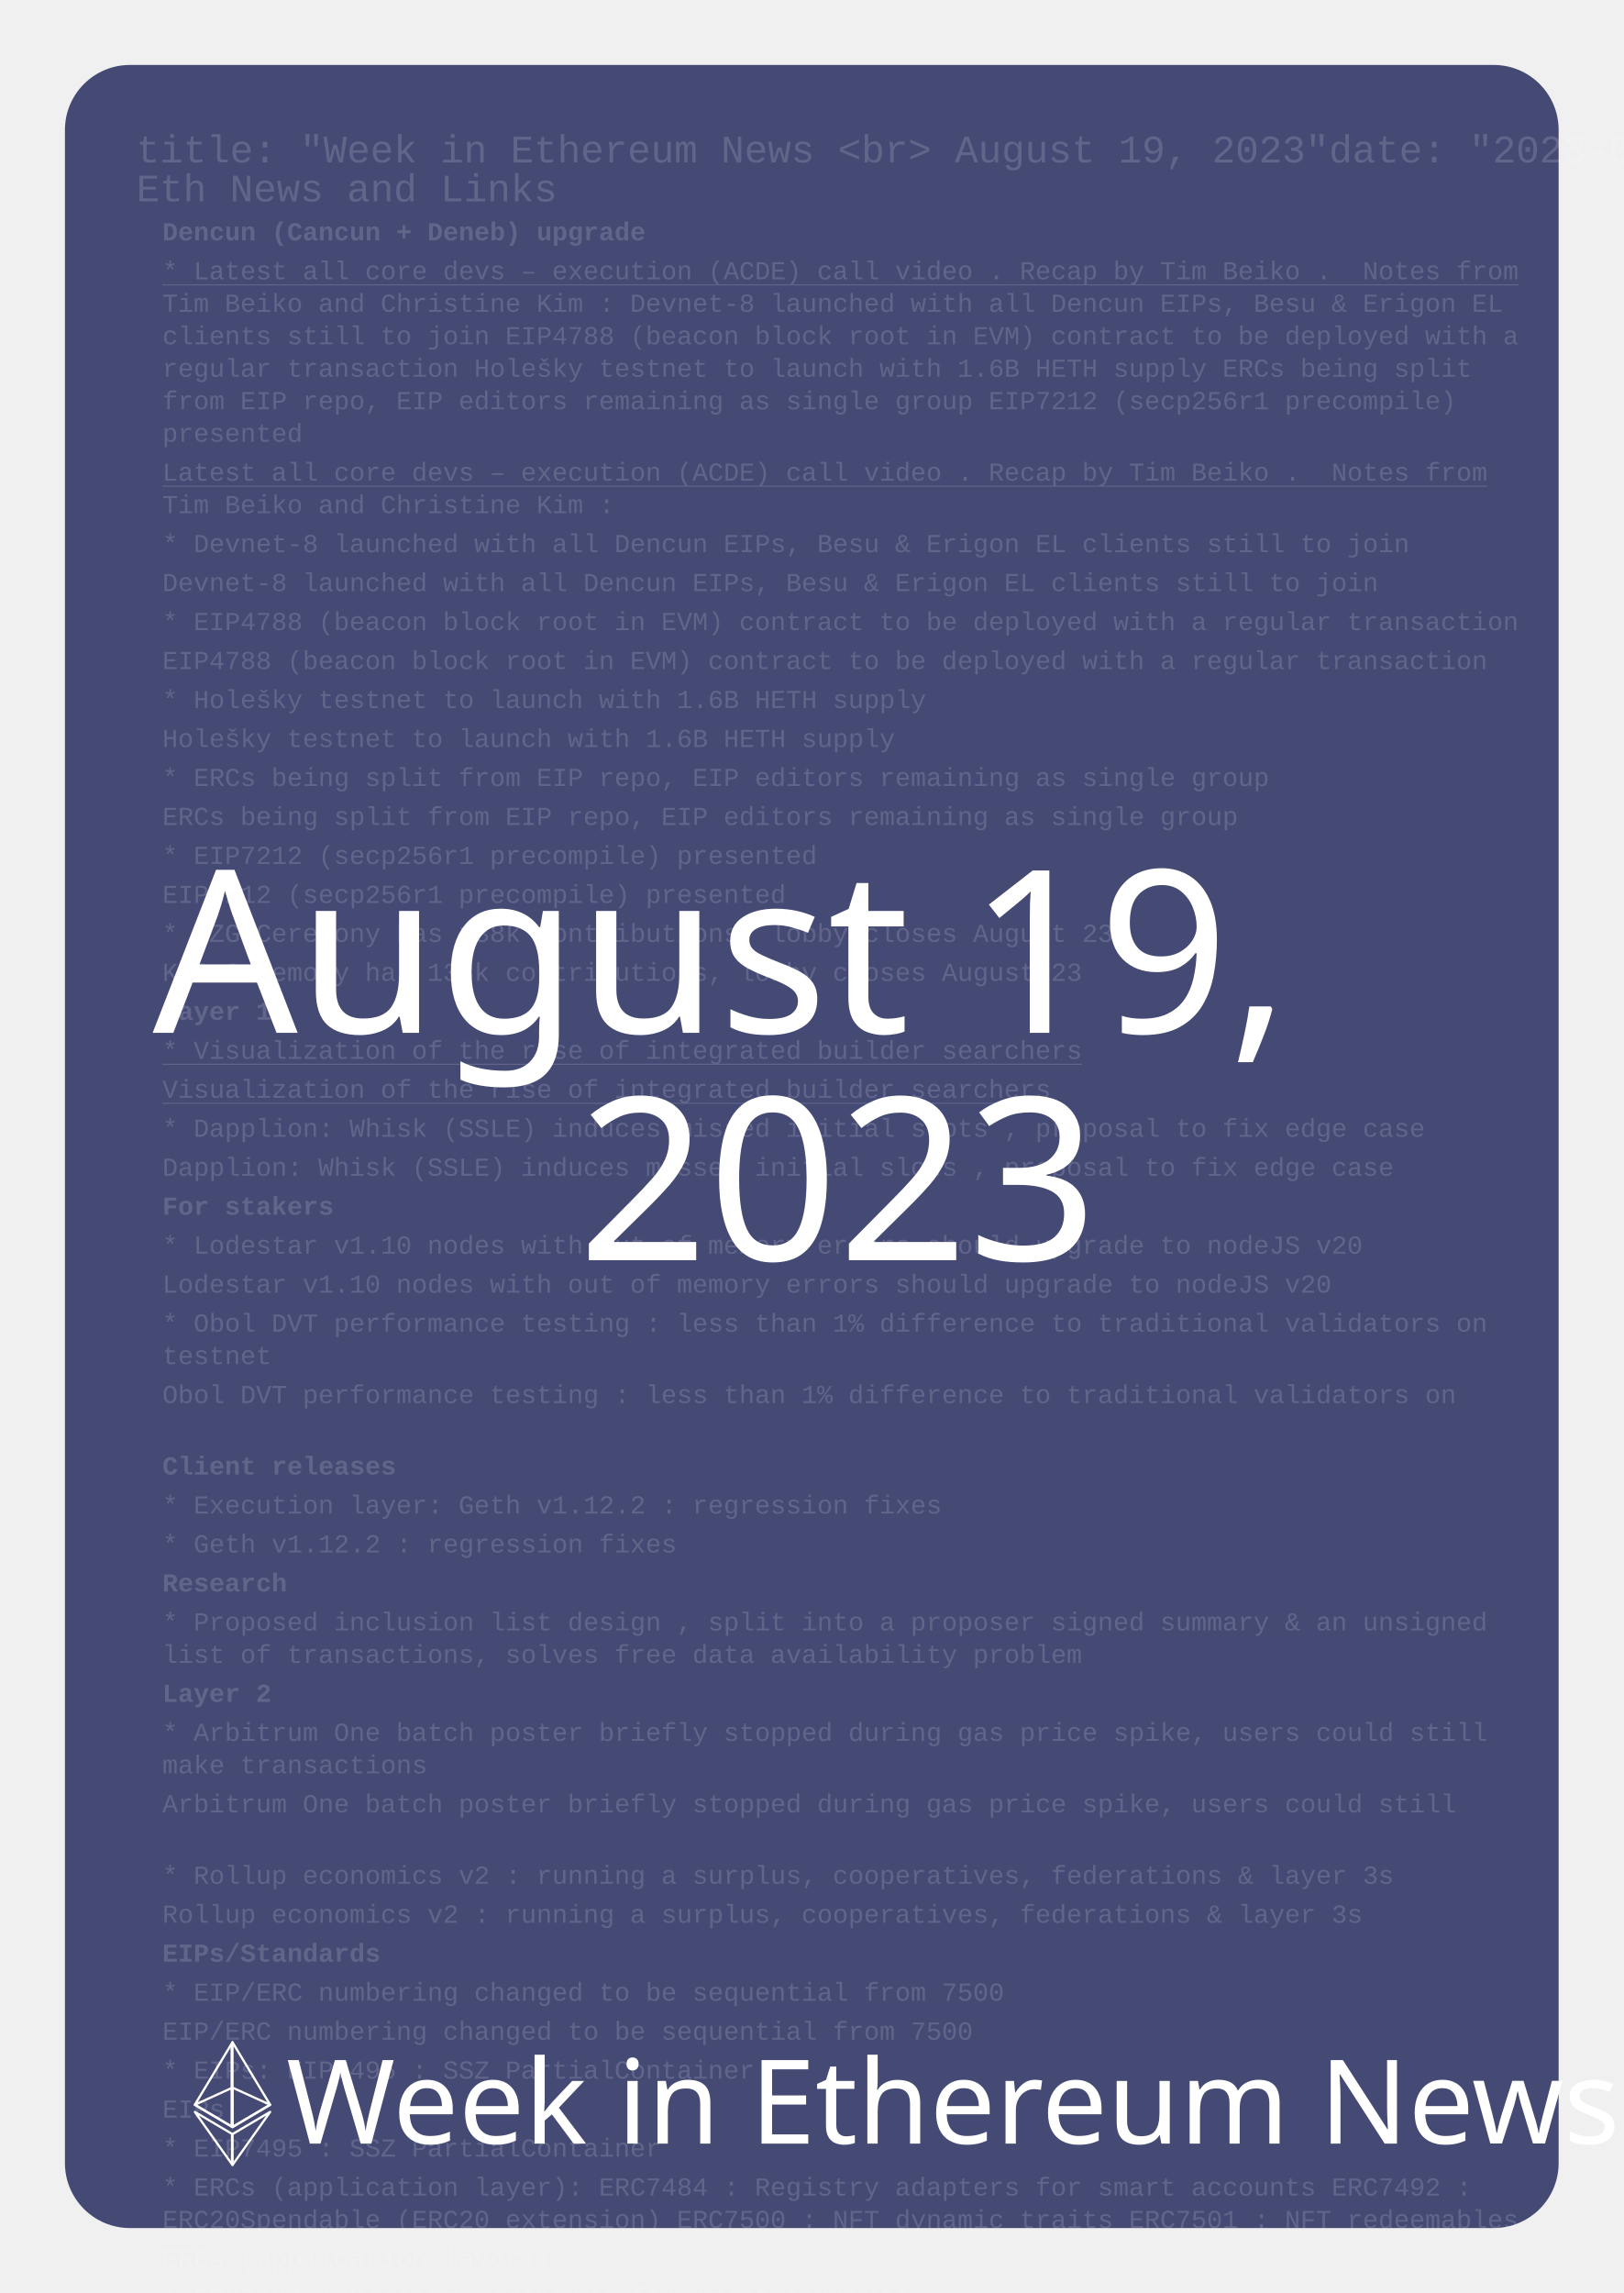
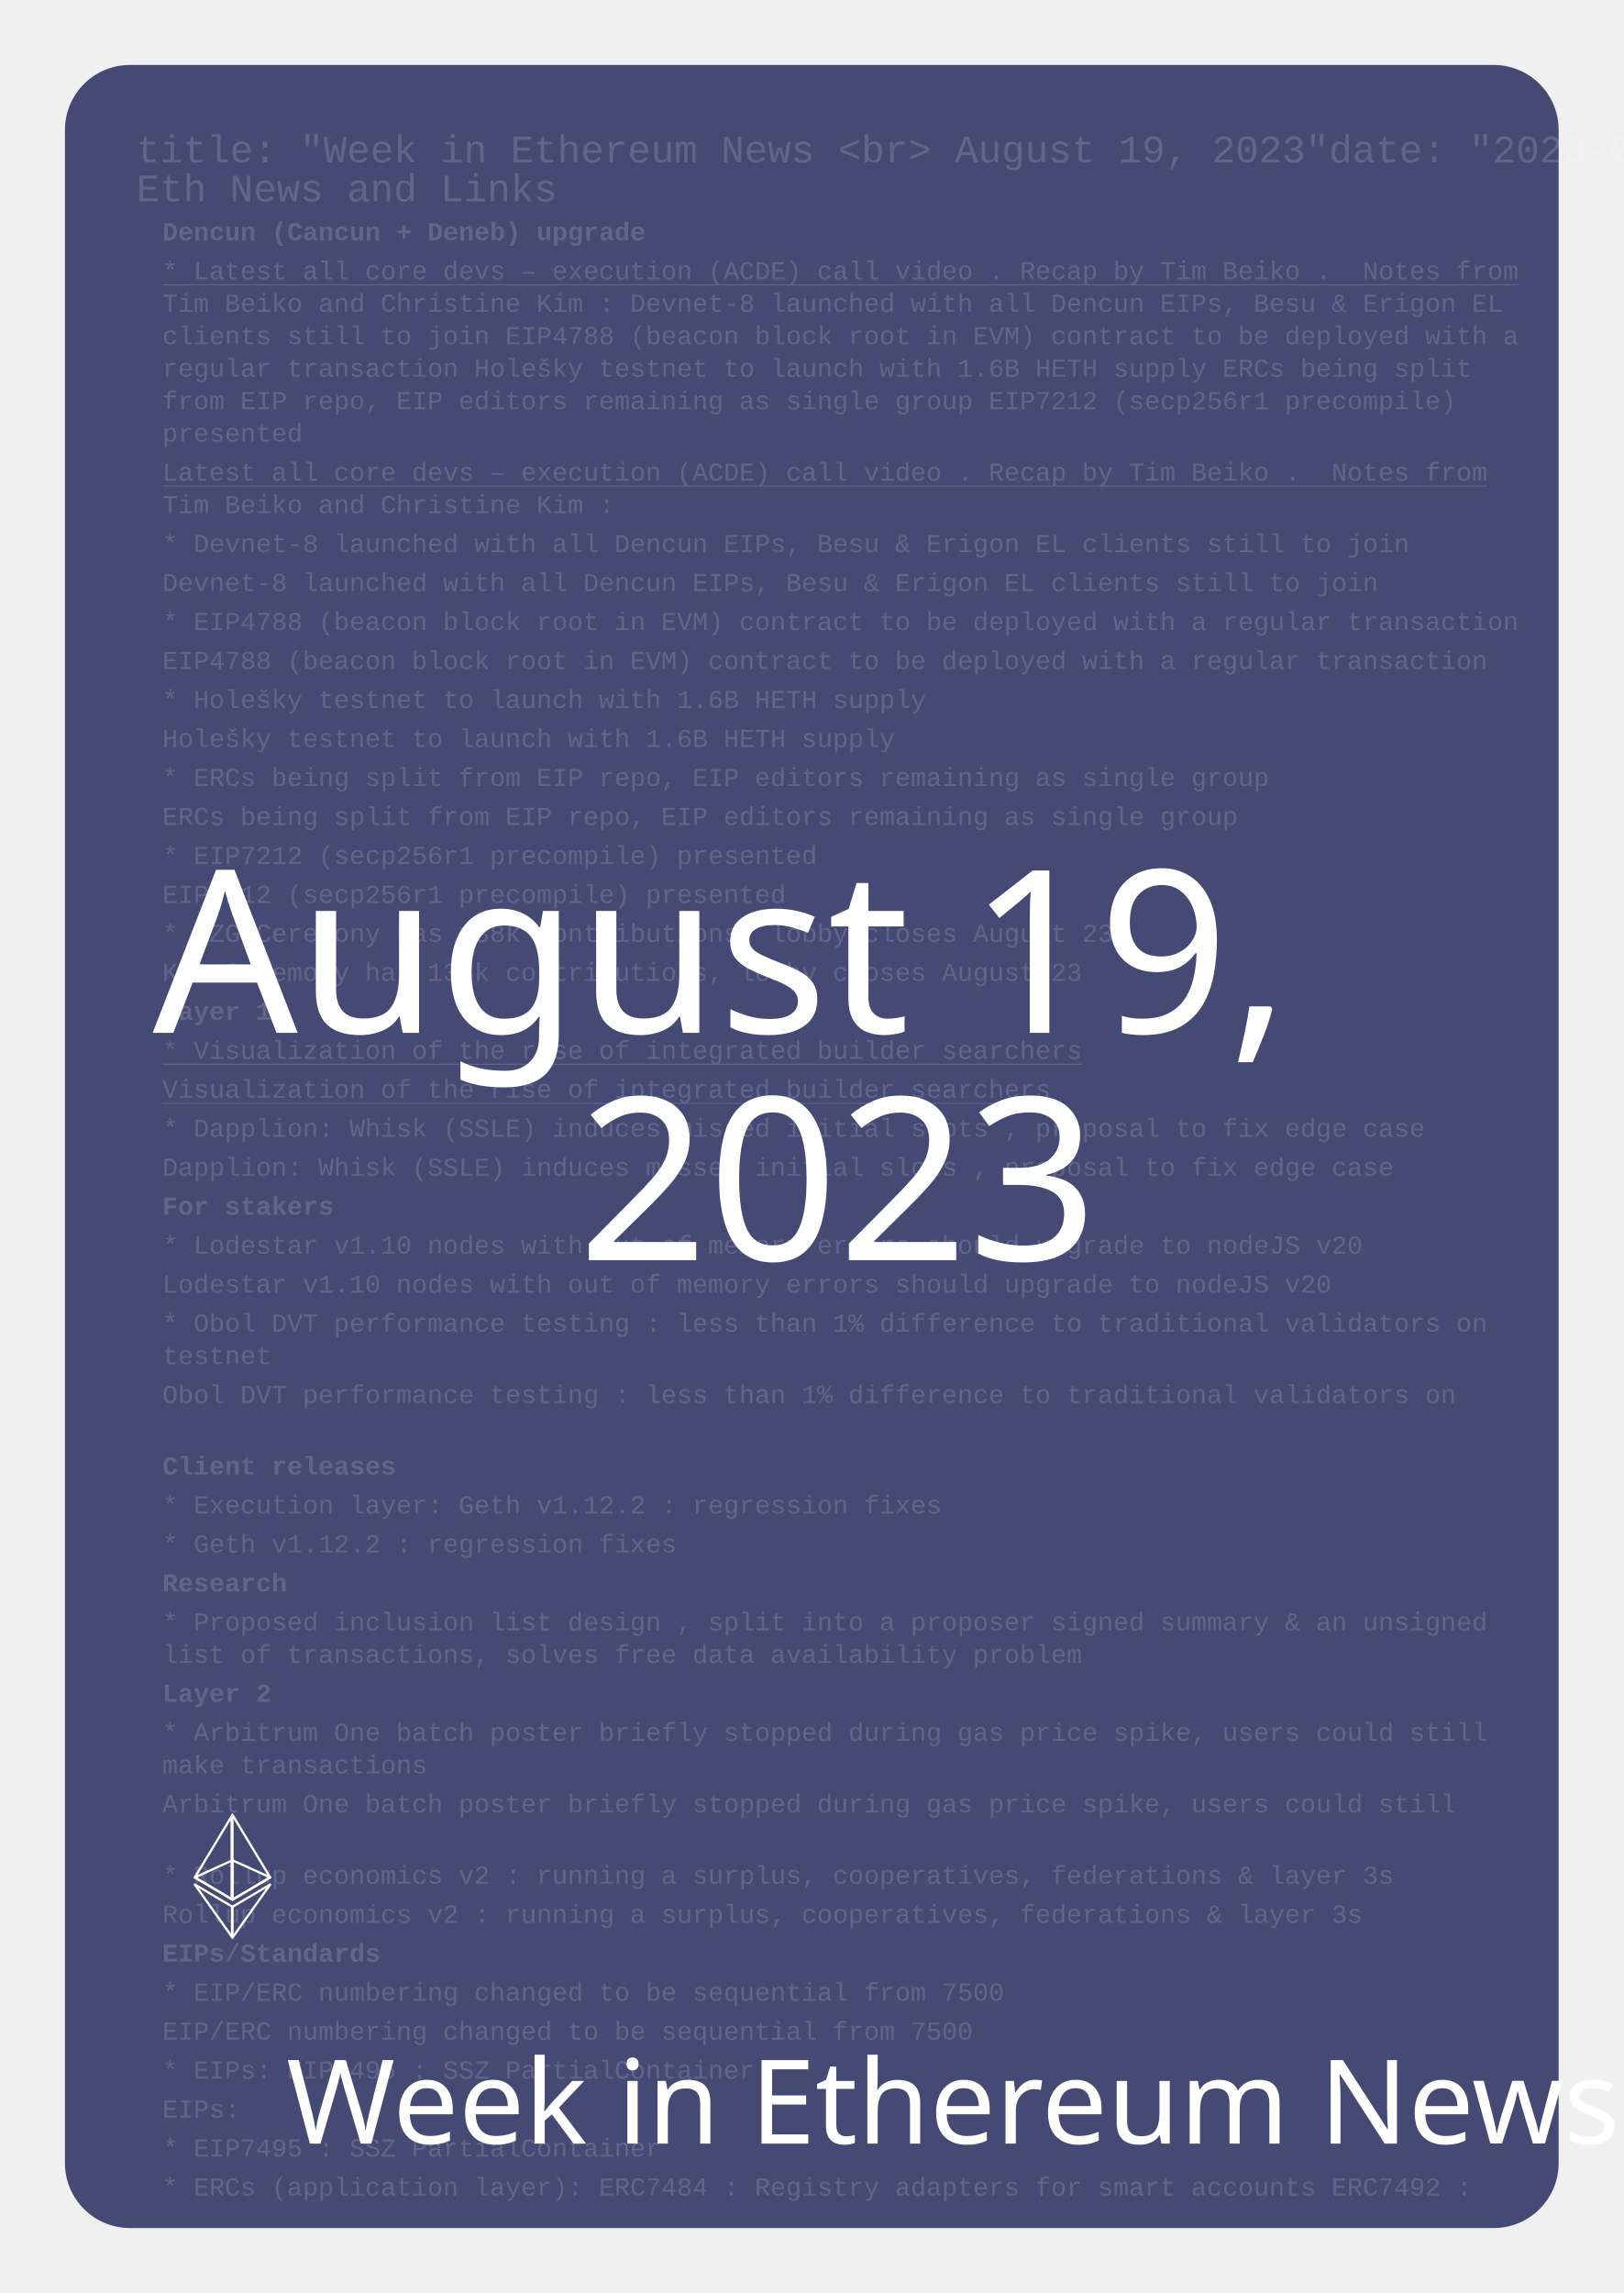
<svg xmlns="http://www.w3.org/2000/svg" id="week-in-ethereum-news" width="500" height="706" fill="none">
  <rect x="20" y="20" width="460" height="666" rx="20" fill="#454A75" />
  <text x="42" y="50" font-size="12px" font-family="Courier New" fill="#ffffff" opacity="0.15" font-weight="normal" text-decoration="none">title: "Week in Ethereum News &lt;br&gt; August 19, 2023"
date: "2023-08-19"</text>
  <text x="42" y="62" font-size="12px" font-family="Courier New" fill="#ffffff" opacity="0.15" font-weight="normal" text-decoration="none">Eth News and Links</text>
  <text x="50" y="74" font-size="8px" font-family="Courier New" fill="#ffffff" opacity="0.15" font-weight="bold" text-decoration="none">Dencun (Cancun + Deneb) upgrade</text>
  <text x="50" y="86" font-size="8px" font-family="Courier New" fill="#ffffff" opacity="0.15" font-weight="normal" text-decoration="underline">* Latest all core devs – execution (ACDE) call video . Recap by Tim Beiko .  Notes from</text>
  <text x="50" y="96" font-size="8px" font-family="Courier New" fill="#ffffff" opacity="0.15" font-weight="normal" text-decoration="none">Tim Beiko and Christine Kim : Devnet-8 launched with all Dencun EIPs, Besu &amp; Erigon EL</text>
  <text x="50" y="106" font-size="8px" font-family="Courier New" fill="#ffffff" opacity="0.15" font-weight="normal" text-decoration="none">clients still to join EIP4788 (beacon block root in EVM) contract to be deployed with a</text>
  <text x="50" y="116" font-size="8px" font-family="Courier New" fill="#ffffff" opacity="0.15" font-weight="normal" text-decoration="none">regular transaction Holešky testnet to launch with 1.6B HETH supply ERCs being split</text>
  <text x="50" y="126" font-size="8px" font-family="Courier New" fill="#ffffff" opacity="0.15" font-weight="normal" text-decoration="none">from EIP repo, EIP editors remaining as single group EIP7212 (secp256r1 precompile)</text>
  <text x="50" y="136" font-size="8px" font-family="Courier New" fill="#ffffff" opacity="0.15" font-weight="normal" text-decoration="none">presented</text>
  <text x="50" y="148" font-size="8px" font-family="Courier New" fill="#ffffff" opacity="0.15" font-weight="normal" text-decoration="underline">Latest all core devs – execution (ACDE) call video . Recap by Tim Beiko .  Notes from</text>
  <text x="50" y="158" font-size="8px" font-family="Courier New" fill="#ffffff" opacity="0.15" font-weight="normal" text-decoration="none">Tim Beiko and Christine Kim :</text>
  <text x="50" y="170" font-size="8px" font-family="Courier New" fill="#ffffff" opacity="0.15" font-weight="normal" text-decoration="none">* Devnet-8 launched with all Dencun EIPs, Besu &amp; Erigon EL clients still to join</text>
  <text x="50" y="182" font-size="8px" font-family="Courier New" fill="#ffffff" opacity="0.15" font-weight="normal" text-decoration="none">Devnet-8 launched with all Dencun EIPs, Besu &amp; Erigon EL clients still to join</text>
  <text x="50" y="194" font-size="8px" font-family="Courier New" fill="#ffffff" opacity="0.15" font-weight="normal" text-decoration="none">* EIP4788 (beacon block root in EVM) contract to be deployed with a regular transaction</text>
  <text x="50" y="206" font-size="8px" font-family="Courier New" fill="#ffffff" opacity="0.15" font-weight="normal" text-decoration="none">EIP4788 (beacon block root in EVM) contract to be deployed with a regular transaction</text>
  <text x="50" y="218" font-size="8px" font-family="Courier New" fill="#ffffff" opacity="0.15" font-weight="normal" text-decoration="none">* Holešky testnet to launch with 1.6B HETH supply</text>
  <text x="50" y="230" font-size="8px" font-family="Courier New" fill="#ffffff" opacity="0.15" font-weight="normal" text-decoration="none">Holešky testnet to launch with 1.6B HETH supply</text>
  <text x="50" y="242" font-size="8px" font-family="Courier New" fill="#ffffff" opacity="0.15" font-weight="normal" text-decoration="none">* ERCs being split from EIP repo, EIP editors remaining as single group</text>
  <text x="50" y="254" font-size="8px" font-family="Courier New" fill="#ffffff" opacity="0.15" font-weight="normal" text-decoration="none">ERCs being split from EIP repo, EIP editors remaining as single group</text>
  <text x="50" y="266" font-size="8px" font-family="Courier New" fill="#ffffff" opacity="0.15" font-weight="normal" text-decoration="none">* EIP7212 (secp256r1 precompile) presented</text>
  <text x="50" y="278" font-size="8px" font-family="Courier New" fill="#ffffff" opacity="0.15" font-weight="normal" text-decoration="none">EIP7212 (secp256r1 precompile) presented</text>
  <text x="50" y="290" font-size="8px" font-family="Courier New" fill="#ffffff" opacity="0.15" font-weight="normal" text-decoration="none">* KZG Ceremony has 138k contributions, lobby closes August 23</text>
  <text x="50" y="302" font-size="8px" font-family="Courier New" fill="#ffffff" opacity="0.15" font-weight="normal" text-decoration="none">KZG Ceremony has 138k contributions, lobby closes August 23</text>
  <text x="50" y="314" font-size="8px" font-family="Courier New" fill="#ffffff" opacity="0.15" font-weight="bold" text-decoration="none">Layer 1</text>
  <text x="50" y="326" font-size="8px" font-family="Courier New" fill="#ffffff" opacity="0.15" font-weight="normal" text-decoration="underline">* Visualization of the rise of integrated builder searchers</text>
  <text x="50" y="338" font-size="8px" font-family="Courier New" fill="#ffffff" opacity="0.15" font-weight="normal" text-decoration="underline">Visualization of the rise of integrated builder searchers</text>
  <text x="50" y="350" font-size="8px" font-family="Courier New" fill="#ffffff" opacity="0.15" font-weight="normal" text-decoration="none">* Dapplion: Whisk (SSLE) induces missed initial slots , proposal to fix edge case</text>
  <text x="50" y="362" font-size="8px" font-family="Courier New" fill="#ffffff" opacity="0.15" font-weight="normal" text-decoration="none">Dapplion: Whisk (SSLE) induces missed initial slots , proposal to fix edge case</text>
  <text x="50" y="374" font-size="8px" font-family="Courier New" fill="#ffffff" opacity="0.15" font-weight="bold" text-decoration="none">For stakers</text>
  <text x="50" y="386" font-size="8px" font-family="Courier New" fill="#ffffff" opacity="0.15" font-weight="normal" text-decoration="none">* Lodestar v1.10 nodes with out of memory errors should upgrade to nodeJS v20</text>
  <text x="50" y="398" font-size="8px" font-family="Courier New" fill="#ffffff" opacity="0.15" font-weight="normal" text-decoration="none">Lodestar v1.10 nodes with out of memory errors should upgrade to nodeJS v20</text>
  <text x="50" y="410" font-size="8px" font-family="Courier New" fill="#ffffff" opacity="0.15" font-weight="normal" text-decoration="none">* Obol DVT performance testing : less than 1% difference to traditional validators on</text>
  <text x="50" y="420" font-size="8px" font-family="Courier New" fill="#ffffff" opacity="0.15" font-weight="normal" text-decoration="none">testnet</text>
  <text x="50" y="432" font-size="8px" font-family="Courier New" fill="#ffffff" opacity="0.15" font-weight="normal" text-decoration="none">Obol DVT performance testing : less than 1% difference to traditional validators on</text>
  <text x="50" y="454" font-size="8px" font-family="Courier New" fill="#ffffff" opacity="0.15" font-weight="bold" text-decoration="none">Client releases</text>
  <text x="50" y="466" font-size="8px" font-family="Courier New" fill="#ffffff" opacity="0.15" font-weight="normal" text-decoration="none">* Execution layer: Geth v1.12.2 : regression fixes</text>
  <text x="50" y="478" font-size="8px" font-family="Courier New" fill="#ffffff" opacity="0.15" font-weight="normal" text-decoration="none">* Geth v1.12.2 : regression fixes</text>
  <text x="50" y="490" font-size="8px" font-family="Courier New" fill="#ffffff" opacity="0.15" font-weight="bold" text-decoration="none">Research</text>
  <text x="50" y="502" font-size="8px" font-family="Courier New" fill="#ffffff" opacity="0.15" font-weight="normal" text-decoration="none">* Proposed inclusion list design , split into a proposer signed summary &amp; an unsigned</text>
  <text x="50" y="512" font-size="8px" font-family="Courier New" fill="#ffffff" opacity="0.15" font-weight="normal" text-decoration="none">list of transactions, solves free data availability problem</text>
  <text x="50" y="524" font-size="8px" font-family="Courier New" fill="#ffffff" opacity="0.15" font-weight="bold" text-decoration="none">Layer 2</text>
  <text x="50" y="536" font-size="8px" font-family="Courier New" fill="#ffffff" opacity="0.15" font-weight="normal" text-decoration="none">* Arbitrum One batch poster briefly stopped during gas price spike, users could still</text>
  <text x="50" y="546" font-size="8px" font-family="Courier New" fill="#ffffff" opacity="0.15" font-weight="normal" text-decoration="none">make transactions</text>
  <text x="50" y="558" font-size="8px" font-family="Courier New" fill="#ffffff" opacity="0.15" font-weight="normal" text-decoration="none">Arbitrum One batch poster briefly stopped during gas price spike, users could still</text>
  <text x="50" y="580" font-size="8px" font-family="Courier New" fill="#ffffff" opacity="0.15" font-weight="normal" text-decoration="none">* Rollup economics v2 : running a surplus, cooperatives, federations &amp; layer 3s</text>
  <text x="50" y="592" font-size="8px" font-family="Courier New" fill="#ffffff" opacity="0.15" font-weight="normal" text-decoration="none">Rollup economics v2 : running a surplus, cooperatives, federations &amp; layer 3s</text>
  <text x="50" y="604" font-size="8px" font-family="Courier New" fill="#ffffff" opacity="0.15" font-weight="bold" text-decoration="none">EIPs/Standards</text>
  <text x="50" y="616" font-size="8px" font-family="Courier New" fill="#ffffff" opacity="0.15" font-weight="normal" text-decoration="none">* EIP/ERC numbering changed to be sequential from 7500</text>
  <text x="50" y="628" font-size="8px" font-family="Courier New" fill="#ffffff" opacity="0.15" font-weight="normal" text-decoration="none">EIP/ERC numbering changed to be sequential from 7500</text>
  <text x="50" y="640" font-size="8px" font-family="Courier New" fill="#ffffff" opacity="0.15" font-weight="normal" text-decoration="none">* EIPs: EIP7495 : SSZ PartialContainer</text>
  <text x="50" y="652" font-size="8px" font-family="Courier New" fill="#ffffff" opacity="0.15" font-weight="normal" text-decoration="none">EIPs:</text>
  <text x="50" y="664" font-size="8px" font-family="Courier New" fill="#ffffff" opacity="0.15" font-weight="normal" text-decoration="none">* EIP7495 : SSZ PartialContainer</text>
  <text x="50" y="676" font-size="8px" font-family="Courier New" fill="#ffffff" opacity="0.15" font-weight="normal" text-decoration="none">* ERCs (application layer): ERC7484 : Registry adapters for smart accounts ERC7492 :</text>
-   <text x="50" y="686" font-size="8px" font-family="Courier New" fill="#ffffff" opacity="0.15" font-weight="normal" text-decoration="none">ERC20Spendable (ERC20 extension) ERC7500 : NFT dynamic traits ERC7501 : NFT redeemables</text>
-   <text x="50" y="698" font-size="8px" font-family="Courier New" fill="#ffffff" opacity="0.15" font-weight="normal" text-decoration="none">ERCs (application layer):</text>
-   <text x="50" y="710" font-size="8px" font-family="Courier New" fill="#ffffff" opacity="0.15" font-weight="normal" text-decoration="none">* ERC7484 : Registry adapters for smart accounts</text>
-   <text x="50" y="722" font-size="8px" font-family="Courier New" fill="#ffffff" opacity="0.15" font-weight="normal" text-decoration="none">ERC7484 : Registry adapters for smart accounts</text>
-   <text x="50" y="734" font-size="8px" font-family="Courier New" fill="#ffffff" opacity="0.15" font-weight="normal" text-decoration="none">* ERC7492 : ERC20Spendable (ERC20 extension)</text>
-   <text x="50" y="746" font-size="8px" font-family="Courier New" fill="#ffffff" opacity="0.15" font-weight="normal" text-decoration="none">ERC7492 : ERC20Spendable (ERC20 extension)</text>
-   <text x="50" y="758" font-size="8px" font-family="Courier New" fill="#ffffff" opacity="0.15" font-weight="normal" text-decoration="none">* ERC7500 : NFT dynamic traits</text>
-   <text x="50" y="770" font-size="8px" font-family="Courier New" fill="#ffffff" opacity="0.15" font-weight="normal" text-decoration="none">ERC7500 : NFT dynamic traits</text>
-   <text x="50" y="782" font-size="8px" font-family="Courier New" fill="#ffffff" opacity="0.15" font-weight="normal" text-decoration="none">* ERC7501 : NFT redeemables</text>
-   <text x="50" y="794" font-size="8px" font-family="Courier New" fill="#ffffff" opacity="0.15" font-weight="normal" text-decoration="none">ERC7501 : NFT redeemables</text>
-   <text x="42" y="806" font-size="10px" font-family="Courier New" fill="#ffffff" opacity="0.15" font-weight="bold" text-decoration="underline">Check out Evan’s new podcast: web3 Builders</text>
-   <text x="50" y="820" font-size="8px" font-family="Courier New" fill="#ffffff" opacity="0.15" font-weight="normal" text-decoration="none">On the latest weekly show Evan and Will discuss Tether abandoning Bitcoin, timelines</text>
-   <text x="50" y="830" font-size="8px" font-family="Courier New" fill="#ffffff" opacity="0.15" font-weight="normal" text-decoration="none">for Dencun/danksharding/getting our under 5 cent transaction fees, rollups piling on</text>
-   <text x="50" y="840" font-size="8px" font-family="Courier New" fill="#ffffff" opacity="0.15" font-weight="normal" text-decoration="none">Optimism, Gitcoin + BigOil and Evan’s user review of FriendTech.</text>
-   <text x="50" y="852" font-size="8px" font-family="Courier New" fill="#ffffff" opacity="0.15" font-weight="normal" text-decoration="none">Watch web3 builders episodes on YouTube , or listen on Apple , Spotify or RSS .  Or get</text>
-   <text x="50" y="862" font-size="8px" font-family="Courier New" fill="#ffffff" opacity="0.15" font-weight="normal" text-decoration="none">pinged for new episodes on Telegram or Substack .</text>
-   <text x="50" y="874" font-size="8px" font-family="Courier New" fill="#ffffff" opacity="0.15" font-weight="normal" text-decoration="none">Please like, subscribe, and share on social media if you enjoyed the episode.</text>
-   <text x="50" y="886" font-size="8px" font-family="Courier New" fill="#ffffff" opacity="0.15" font-weight="bold" text-decoration="none">Stuff for developers</text>
-   <text x="50" y="898" font-size="8px" font-family="Courier New" fill="#ffffff" opacity="0.15" font-weight="normal" text-decoration="none">* Remix v0.35.0 : adds quick fix functionality for license, visibility &amp; mutability</text>
-   <text x="50" y="910" font-size="8px" font-family="Courier New" fill="#ffffff" opacity="0.15" font-weight="normal" text-decoration="none">Remix v0.35.0 : adds quick fix functionality for license, visibility &amp; mutability</text>
-   <text x="50" y="922" font-size="8px" font-family="Courier New" fill="#ffffff" opacity="0.15" font-weight="normal" text-decoration="none">* Foundry: SKS : package manager script to install dependencies instead of submodules</text>
-   <text x="50" y="932" font-size="8px" font-family="Courier New" fill="#ffffff" opacity="0.15" font-weight="normal" text-decoration="none">Tip: use src in contract import paths for compatibility with Hardhat</text>
-   <text x="50" y="944" font-size="8px" font-family="Courier New" fill="#ffffff" opacity="0.15" font-weight="normal" text-decoration="none">Foundry:</text>
-   <text x="50" y="956" font-size="8px" font-family="Courier New" fill="#ffffff" opacity="0.15" font-weight="normal" text-decoration="none">* SKS : package manager script to install dependencies instead of submodules</text>
-   <text x="50" y="968" font-size="8px" font-family="Courier New" fill="#ffffff" opacity="0.15" font-weight="normal" text-decoration="none">SKS : package manager script to install dependencies instead of submodules</text>
-   <text x="50" y="980" font-size="8px" font-family="Courier New" fill="#ffffff" opacity="0.15" font-weight="normal" text-decoration="none">* Tip: use src in contract import paths for compatibility with Hardhat</text>
-   <text x="50" y="1004" font-size="8px" font-family="Courier New" fill="#ffffff" opacity="0.15" font-weight="normal" text-decoration="none">* OpenZeppelin Contracts low-severity issue: ERC2771Context used with custom forwarder</text>
-   <text x="50" y="1014" font-size="8px" font-family="Courier New" fill="#ffffff" opacity="0.15" font-weight="normal" text-decoration="none">may lead to zero address _msgSender, patched in v4.9.3</text>
-   <text x="50" y="1026" font-size="8px" font-family="Courier New" fill="#ffffff" opacity="0.15" font-weight="normal" text-decoration="none">OpenZeppelin Contracts low-severity issue: ERC2771Context used with custom forwarder</text>
-   <text x="50" y="1038" font-size="8px" font-family="Courier New" fill="#ffffff" opacity="0.15" font-weight="normal" text-decoration="underline">* RareSkills: Solidity style guide</text>
-   <text x="50" y="1050" font-size="8px" font-family="Courier New" fill="#ffffff" opacity="0.15" font-weight="normal" text-decoration="underline">RareSkills: Solidity style guide</text>
-   <text x="50" y="1062" font-size="8px" font-family="Courier New" fill="#ffffff" opacity="0.15" font-weight="normal" text-decoration="none">* Vyper clones with immutable arguments : example contract compatible with CWIA proxy</text>
-   <text x="50" y="1072" font-size="8px" font-family="Courier New" fill="#ffffff" opacity="0.15" font-weight="normal" text-decoration="none">factory</text>
-   <text x="50" y="1084" font-size="8px" font-family="Courier New" fill="#ffffff" opacity="0.15" font-weight="normal" text-decoration="none">Vyper clones with immutable arguments : example contract compatible with CWIA proxy</text>
-   <text x="50" y="1106" font-size="8px" font-family="Courier New" fill="#ffffff" opacity="0.15" font-weight="normal" text-decoration="none">* ERC6909 (minimal multi-token interface) implemented in Vyper</text>
-   <text x="50" y="1118" font-size="8px" font-family="Courier New" fill="#ffffff" opacity="0.15" font-weight="normal" text-decoration="none">ERC6909 (minimal multi-token interface) implemented in Vyper</text>
-   <text x="50" y="1130" font-size="8px" font-family="Courier New" fill="#ffffff" opacity="0.15" font-weight="normal" text-decoration="none">* Sol2uml diff can compare Etherscan verified contracts to local files</text>
-   <text x="50" y="1142" font-size="8px" font-family="Courier New" fill="#ffffff" opacity="0.15" font-weight="normal" text-decoration="none">Sol2uml diff can compare Etherscan verified contracts to local files</text>
-   <text x="50" y="1154" font-size="8px" font-family="Courier New" fill="#ffffff" opacity="0.15" font-weight="normal" text-decoration="none">* WhatsABI v0.7 (guesses ABI from bytecode): adds proxy contract support</text>
-   <text x="50" y="1166" font-size="8px" font-family="Courier New" fill="#ffffff" opacity="0.15" font-weight="normal" text-decoration="none">WhatsABI v0.7 (guesses ABI from bytecode): adds proxy contract support</text>
-   <text x="50" y="1178" font-size="8px" font-family="Courier New" fill="#ffffff" opacity="0.15" font-weight="normal" text-decoration="none">* heimdall-rs v0.5.0 adds contract snapshot module</text>
-   <text x="50" y="1190" font-size="8px" font-family="Courier New" fill="#ffffff" opacity="0.15" font-weight="normal" text-decoration="none">heimdall-rs v0.5.0 adds contract snapshot module</text>
-   <text x="50" y="1202" font-size="8px" font-family="Courier New" fill="#ffffff" opacity="0.15" font-weight="normal" text-decoration="none">* Nethereum v4.16 (.NET): adds data services package to interact with</text>
-   <text x="50" y="1212" font-size="8px" font-family="Courier New" fill="#ffffff" opacity="0.15" font-weight="normal" text-decoration="none">Etherscan/Sourcify/4Bytes, multi query using RPC batching and extra extensions for ABI</text>
-   <text x="50" y="1222" font-size="8px" font-family="Courier New" fill="#ffffff" opacity="0.15" font-weight="normal" text-decoration="none">decoding &amp; ABI storage</text>
-   <text x="50" y="1234" font-size="8px" font-family="Courier New" fill="#ffffff" opacity="0.15" font-weight="normal" text-decoration="none">Nethereum v4.16 (.NET): adds data services package to interact with</text>
-   <text x="50" y="1266" font-size="8px" font-family="Courier New" fill="#ffffff" opacity="0.15" font-weight="normal" text-decoration="none">* Wallet test framework testing the tests: currently requires window.ethereum (excludes</text>
-   <text x="50" y="1276" font-size="8px" font-family="Courier New" fill="#ffffff" opacity="0.15" font-weight="normal" text-decoration="none">mobile wallets) &amp; custom network support</text>
-   <text x="50" y="1288" font-size="8px" font-family="Courier New" fill="#ffffff" opacity="0.15" font-weight="normal" text-decoration="none">Wallet test framework testing the tests: currently requires window.ethereum (excludes</text>
-   <text x="50" y="1310" font-size="8px" font-family="Courier New" fill="#ffffff" opacity="0.15" font-weight="normal" text-decoration="none">* Cryo v0.2 (extract blockchain data): adds python adapter, contracts &amp;</text>
-   <text x="50" y="1320" font-size="8px" font-family="Courier New" fill="#ffffff" opacity="0.15" font-weight="normal" text-decoration="none">native_transfers datasets, transaction selectors, command chaining and summary report</text>
-   <text x="50" y="1332" font-size="8px" font-family="Courier New" fill="#ffffff" opacity="0.15" font-weight="normal" text-decoration="none">Cryo v0.2 (extract blockchain data): adds python adapter, contracts &amp; native_transfers</text>
-   <text x="50" y="1342" font-size="8px" font-family="Courier New" fill="#ffffff" opacity="0.15" font-weight="normal" text-decoration="none">datasets, transaction selectors, command chaining and summary report</text>
-   <text x="50" y="1354" font-size="8px" font-family="Courier New" fill="#ffffff" opacity="0.15" font-weight="normal" text-decoration="none">* Advanced guide to Dune SQL &amp; Ethereum data analytics</text>
-   <text x="50" y="1366" font-size="8px" font-family="Courier New" fill="#ffffff" opacity="0.15" font-weight="normal" text-decoration="none">Advanced guide to Dune SQL &amp; Ethereum data analytics</text>
-   <text x="50" y="1378" font-size="8px" font-family="Courier New" fill="#ffffff" opacity="0.15" font-weight="normal" text-decoration="none">* ERC5564 (stealth addresses) bn254 : generate derivable commitments for users</text>
-   <text x="50" y="1388" font-size="8px" font-family="Courier New" fill="#ffffff" opacity="0.15" font-weight="normal" text-decoration="none">belonging to other membership sets and add them to others, using arkworks-rs &amp; RLN</text>
-   <text x="50" y="1400" font-size="8px" font-family="Courier New" fill="#ffffff" opacity="0.15" font-weight="normal" text-decoration="none">ERC5564 (stealth addresses) bn254 : generate derivable commitments for users belonging</text>
-   <text x="50" y="1410" font-size="8px" font-family="Courier New" fill="#ffffff" opacity="0.15" font-weight="normal" text-decoration="none">to other membership sets and add them to others, using arkworks-rs &amp; RLN</text>
-   <text x="50" y="1422" font-size="8px" font-family="Courier New" fill="#ffffff" opacity="0.15" font-weight="bold" text-decoration="none">Security</text>
-   <text x="50" y="1434" font-size="8px" font-family="Courier New" fill="#ffffff" opacity="0.15" font-weight="normal" text-decoration="none">* Exactly Protocol on Optimism $7M exploit via unverified input</text>
-   <text x="50" y="1446" font-size="8px" font-family="Courier New" fill="#ffffff" opacity="0.15" font-weight="normal" text-decoration="none">Exactly Protocol on Optimism $7M exploit via unverified input</text>
-   <text x="50" y="1458" font-size="8px" font-family="Courier New" fill="#ffffff" opacity="0.15" font-weight="normal" text-decoration="none">* Zunami Protocol $2M exploit , price manipulation by donation</text>
-   <text x="50" y="1470" font-size="8px" font-family="Courier New" fill="#ffffff" opacity="0.15" font-weight="normal" text-decoration="none">Zunami Protocol $2M exploit , price manipulation by donation</text>
-   <text x="50" y="1482" font-size="8px" font-family="Courier New" fill="#ffffff" opacity="0.15" font-weight="normal" text-decoration="none">* RocketSwap on Base $870k exploit , deployer private key compromised</text>
-   <text x="50" y="1494" font-size="8px" font-family="Courier New" fill="#ffffff" opacity="0.15" font-weight="normal" text-decoration="none">RocketSwap on Base $870k exploit , deployer private key compromised</text>
-   <text x="50" y="1506" font-size="8px" font-family="Courier New" fill="#ffffff" opacity="0.15" font-weight="normal" text-decoration="none">* Auditor toolbox : docker with Foundry, Halmos, Heimdall, Slither, Echidna &amp; Mythril</text>
-   <text x="50" y="1516" font-size="8px" font-family="Courier New" fill="#ffffff" opacity="0.15" font-weight="normal" text-decoration="none">etc</text>
-   <text x="50" y="1528" font-size="8px" font-family="Courier New" fill="#ffffff" opacity="0.15" font-weight="normal" text-decoration="none">Auditor toolbox : docker with Foundry, Halmos, Heimdall, Slither, Echidna &amp; Mythril etc</text>
-   <text x="50" y="1540" font-size="8px" font-family="Courier New" fill="#ffffff" opacity="0.15" font-weight="normal" text-decoration="none">* Audit wizard : use contract address or GitHub, scan with Slither, view AST &amp; generate</text>
-   <text x="50" y="1550" font-size="8px" font-family="Courier New" fill="#ffffff" opacity="0.15" font-weight="normal" text-decoration="none">graph, beta</text>
-   <text x="50" y="1562" font-size="8px" font-family="Courier New" fill="#ffffff" opacity="0.15" font-weight="normal" text-decoration="none">Audit wizard : use contract address or GitHub, scan with Slither, view AST &amp; generate</text>
-   <text x="50" y="1584" font-size="8px" font-family="Courier New" fill="#ffffff" opacity="0.15" font-weight="normal" text-decoration="none">* Trail of Bits: Rekt Test 12 yes/no questions for a project to assess security</text>
-   <text x="50" y="1594" font-size="8px" font-family="Courier New" fill="#ffffff" opacity="0.15" font-weight="normal" text-decoration="none">(modeled on Joel Test)</text>
-   <text x="50" y="1606" font-size="8px" font-family="Courier New" fill="#ffffff" opacity="0.15" font-weight="normal" text-decoration="none">Trail of Bits: Rekt Test 12 yes/no questions for a project to assess security (modeled</text>
-   <text x="50" y="1616" font-size="8px" font-family="Courier New" fill="#ffffff" opacity="0.15" font-weight="normal" text-decoration="none">on Joel Test)</text>
-   <text x="50" y="1628" font-size="8px" font-family="Courier New" fill="#ffffff" opacity="0.15" font-weight="bold" text-decoration="none">Ecosystem</text>
-   <text x="50" y="1640" font-size="8px" font-family="Courier New" fill="#ffffff" opacity="0.15" font-weight="normal" text-decoration="none">* Gitcoin Grants 18 is open</text>
-   <text x="50" y="1652" font-size="8px" font-family="Courier New" fill="#ffffff" opacity="0.15" font-weight="normal" text-decoration="none">Gitcoin Grants 18 is open</text>
-   <text x="50" y="1664" font-size="8px" font-family="Courier New" fill="#ffffff" opacity="0.15" font-weight="normal" text-decoration="none">* EF Q2 grantees share $9 million in funding</text>
-   <text x="50" y="1676" font-size="8px" font-family="Courier New" fill="#ffffff" opacity="0.15" font-weight="normal" text-decoration="none">EF Q2 grantees share $9 million in funding</text>
-   <text x="50" y="1688" font-size="8px" font-family="Courier New" fill="#ffffff" opacity="0.15" font-weight="normal" text-decoration="underline">* ETHGlobal Superhack (OP Stack) finalists</text>
-   <text x="50" y="1700" font-size="8px" font-family="Courier New" fill="#ffffff" opacity="0.15" font-weight="normal" text-decoration="underline">ETHGlobal Superhack (OP Stack) finalists</text>
-   <text x="50" y="1712" font-size="8px" font-family="Courier New" fill="#ffffff" opacity="0.15" font-weight="normal" text-decoration="underline">* ETHMunich hackathon winners</text>
-   <text x="50" y="1724" font-size="8px" font-family="Courier New" fill="#ffffff" opacity="0.15" font-weight="normal" text-decoration="underline">ETHMunich hackathon winners</text>
-   <text x="50" y="1736" font-size="8px" font-family="Courier New" fill="#ffffff" opacity="0.15" font-weight="bold" text-decoration="none">Enterprise</text>
-   <text x="50" y="1748" font-size="8px" font-family="Courier New" fill="#ffffff" opacity="0.15" font-weight="normal" text-decoration="none">* Zynga Sugartown gaming platform announced, access via free mint of Ora NFTs</text>
-   <text x="50" y="1760" font-size="8px" font-family="Courier New" fill="#ffffff" opacity="0.15" font-weight="normal" text-decoration="none">Zynga Sugartown gaming platform announced, access via free mint of Ora NFTs</text>
-   <text x="50" y="1772" font-size="8px" font-family="Courier New" fill="#ffffff" opacity="0.15" font-weight="normal" text-decoration="none">* Shell donating to Gitcoin Grants climate solutions rounds; Gitcoin provides context</text>
-   <text x="50" y="1784" font-size="8px" font-family="Courier New" fill="#ffffff" opacity="0.15" font-weight="normal" text-decoration="none">Shell donating to Gitcoin Grants climate solutions rounds; Gitcoin provides context</text>
-   <text x="50" y="1796" font-size="8px" font-family="Courier New" fill="#ffffff" opacity="0.15" font-weight="bold" text-decoration="none">Notable at app layer</text>
-   <text x="50" y="1808" font-size="8px" font-family="Courier New" fill="#ffffff" opacity="0.15" font-weight="normal" text-decoration="none">* OpenSea creator royalties being made optional, includes L2 &amp; NFTs using marketplace</text>
-   <text x="50" y="1818" font-size="8px" font-family="Courier New" fill="#ffffff" opacity="0.15" font-weight="normal" text-decoration="none">filter</text>
-   <text x="50" y="1830" font-size="8px" font-family="Courier New" fill="#ffffff" opacity="0.15" font-weight="normal" text-decoration="none">OpenSea creator royalties being made optional, includes L2 &amp; NFTs using marketplace</text>
-   <text x="50" y="1852" font-size="8px" font-family="Courier New" fill="#ffffff" opacity="0.15" font-weight="normal" text-decoration="underline">* CoW Swap Time-Weighted Average Price (TWAP) orders</text>
-   <text x="50" y="1864" font-size="8px" font-family="Courier New" fill="#ffffff" opacity="0.15" font-weight="normal" text-decoration="underline">CoW Swap Time-Weighted Average Price (TWAP) orders</text>
-   <text x="50" y="1876" font-size="8px" font-family="Courier New" fill="#ffffff" opacity="0.15" font-weight="normal" text-decoration="none">* Connext governance token , airdrop is crosschain using xERC20</text>
-   <text x="50" y="1888" font-size="8px" font-family="Courier New" fill="#ffffff" opacity="0.15" font-weight="normal" text-decoration="none">Connext governance token , airdrop is crosschain using xERC20</text>
-   <text x="50" y="1900" font-size="8px" font-family="Courier New" fill="#ffffff" opacity="0.15" font-weight="normal" text-decoration="none">* Anish’s FriendMEX , pro style interface for Friend Tech on Base, no invite code</text>
-   <text x="50" y="1910" font-size="8px" font-family="Courier New" fill="#ffffff" opacity="0.15" font-weight="normal" text-decoration="none">needed</text>
-   <text x="50" y="1922" font-size="8px" font-family="Courier New" fill="#ffffff" opacity="0.15" font-weight="normal" text-decoration="none">Anish’s FriendMEX , pro style interface for Friend Tech on Base, no invite code needed</text>
-   <text x="50" y="1934" font-size="8px" font-family="Courier New" fill="#ffffff" opacity="0.15" font-weight="normal" text-decoration="none">* Brian Armstrong : Coinbase need to improve app UX for NFTs, Dapps &amp; L2s</text>
-   <text x="50" y="1946" font-size="8px" font-family="Courier New" fill="#ffffff" opacity="0.15" font-weight="normal" text-decoration="none">Brian Armstrong : Coinbase need to improve app UX for NFTs, Dapps &amp; L2s</text>
-   <text x="42" y="1958" font-size="10px" font-family="Courier New" fill="#ffffff" opacity="0.15" font-weight="normal" text-decoration="none">Job Listings</text>
-   <text x="50" y="1970" font-size="8px" font-family="Courier New" fill="#ffffff" opacity="0.15" font-weight="normal" text-decoration="none">* ZK circuits engineer sought by EF Privacy &amp; Scaling Explorations team</text>
-   <text x="50" y="1982" font-size="8px" font-family="Courier New" fill="#ffffff" opacity="0.15" font-weight="normal" text-decoration="none">Job listings: $600 for four issues (75 character limit), payable to abcoathup.eth.</text>
-   <text x="50" y="1992" font-size="8px" font-family="Courier New" fill="#ffffff" opacity="0.15" font-weight="normal" text-decoration="none">Questions? abcoathup at-gmail</text>
-   <text x="50" y="2004" font-size="8px" font-family="Courier New" fill="#ffffff" opacity="0.15" font-weight="bold" text-decoration="none">Regulation/business/tokens</text>
-   <text x="50" y="2016" font-size="8px" font-family="Courier New" fill="#ffffff" opacity="0.15" font-weight="normal" text-decoration="underline">* Bloomberg claims SEC will allow Ether futures ETFs by October</text>
-   <text x="50" y="2028" font-size="8px" font-family="Courier New" fill="#ffffff" opacity="0.15" font-weight="normal" text-decoration="underline">Bloomberg claims SEC will allow Ether futures ETFs by October</text>
-   <text x="50" y="2040" font-size="8px" font-family="Courier New" fill="#ffffff" opacity="0.15" font-weight="normal" text-decoration="none">* Coinbase-funded challenge to OFAC's Tornado Cash action loses in district court, on</text>
-   <text x="50" y="2050" font-size="8px" font-family="Courier New" fill="#ffffff" opacity="0.15" font-weight="normal" text-decoration="none">to 5th Circuit</text>
-   <text x="50" y="2062" font-size="8px" font-family="Courier New" fill="#ffffff" opacity="0.15" font-weight="normal" text-decoration="none">Coinbase-funded challenge to OFAC's Tornado Cash action loses in district court, on to</text>
-   <text x="50" y="2072" font-size="8px" font-family="Courier New" fill="#ffffff" opacity="0.15" font-weight="normal" text-decoration="none">5th Circuit</text>
-   <text x="50" y="2084" font-size="8px" font-family="Courier New" fill="#ffffff" opacity="0.15" font-weight="normal" text-decoration="none">* FBI warns about increase in crypto recovery scams</text>
-   <text x="50" y="2096" font-size="8px" font-family="Courier New" fill="#ffffff" opacity="0.15" font-weight="normal" text-decoration="none">FBI warns about increase in crypto recovery scams</text>
-   <text x="50" y="2108" font-size="8px" font-family="Courier New" fill="#ffffff" opacity="0.15" font-weight="normal" text-decoration="none">* Singapore stablecoin regulatory framework , issuer requirements include: value</text>
-   <text x="50" y="2118" font-size="8px" font-family="Courier New" fill="#ffffff" opacity="0.15" font-weight="normal" text-decoration="none">stability, minimum base capital, redemption at par and disclosure</text>
-   <text x="50" y="2130" font-size="8px" font-family="Courier New" fill="#ffffff" opacity="0.15" font-weight="normal" text-decoration="none">Singapore stablecoin regulatory framework , issuer requirements include: value</text>
-   <text x="50" y="2152" font-size="8px" font-family="Courier New" fill="#ffffff" opacity="0.15" font-weight="normal" text-decoration="none">* PayPal pausing UK crypto purchases to work on compliance with promotion regulation</text>
-   <text x="50" y="2164" font-size="8px" font-family="Courier New" fill="#ffffff" opacity="0.15" font-weight="normal" text-decoration="none">PayPal pausing UK crypto purchases to work on compliance with promotion regulation</text>
-   <text x="50" y="2176" font-size="8px" font-family="Courier New" fill="#ffffff" opacity="0.15" font-weight="normal" text-decoration="none">* A left-wing argument for crypto</text>
-   <text x="50" y="2188" font-size="8px" font-family="Courier New" fill="#ffffff" opacity="0.15" font-weight="normal" text-decoration="none">A left-wing argument for crypto</text>
-   <text x="50" y="2200" font-size="8px" font-family="Courier New" fill="#ffffff" opacity="0.15" font-weight="normal" text-decoration="none">* Coinbase approved in US by National Futures Association to offer crypto futures</text>
-   <text x="50" y="2210" font-size="8px" font-family="Courier New" fill="#ffffff" opacity="0.15" font-weight="normal" text-decoration="none">trading</text>
-   <text x="50" y="2222" font-size="8px" font-family="Courier New" fill="#ffffff" opacity="0.15" font-weight="normal" text-decoration="none">Coinbase approved in US by National Futures Association to offer crypto futures trading</text>
-   <text x="50" y="2234" font-size="8px" font-family="Courier New" fill="#ffffff" opacity="0.15" font-weight="normal" text-decoration="none">* US stand with crypto alliance , donation leaderboard &amp; policy stance of elected</text>
-   <text x="50" y="2244" font-size="8px" font-family="Courier New" fill="#ffffff" opacity="0.15" font-weight="normal" text-decoration="none">officials</text>
-   <text x="50" y="2256" font-size="8px" font-family="Courier New" fill="#ffffff" opacity="0.15" font-weight="normal" text-decoration="none">US stand with crypto alliance , donation leaderboard &amp; policy stance of elected</text>
-   <text x="50" y="2278" font-size="8px" font-family="Courier New" fill="#ffffff" opacity="0.15" font-weight="bold" text-decoration="none">General</text>
-   <text x="50" y="2290" font-size="8px" font-family="Courier New" fill="#ffffff" opacity="0.15" font-weight="normal" text-decoration="underline">* Patrick McCorry: crypto in Africa</text>
-   <text x="50" y="2302" font-size="8px" font-family="Courier New" fill="#ffffff" opacity="0.15" font-weight="normal" text-decoration="underline">Patrick McCorry: crypto in Africa</text>
-   <text x="50" y="2314" font-size="8px" font-family="Courier New" fill="#ffffff" opacity="0.15" font-weight="normal" text-decoration="underline">* ZachXBT defamation lawsuit dropped by MachiBigBrother (Jeffrey Huang), article</text>
-   <text x="50" y="2324" font-size="8px" font-family="Courier New" fill="#ffffff" opacity="0.15" font-weight="normal" text-decoration="none">changed (diff), unused donations to be refunded</text>
-   <text x="50" y="2336" font-size="8px" font-family="Courier New" fill="#ffffff" opacity="0.15" font-weight="normal" text-decoration="none">ZachXBT defamation lawsuit dropped by MachiBigBrother (Jeffrey Huang), article changed</text>
-   <text x="50" y="2346" font-size="8px" font-family="Courier New" fill="#ffffff" opacity="0.15" font-weight="normal" text-decoration="none">(diff), unused donations to be refunded</text>
-   <text x="50" y="2358" font-size="8px" font-family="Courier New" fill="#ffffff" opacity="0.15" font-weight="normal" text-decoration="none">* DefinitelySetup simplified trusted setup ceremony , PR with circuit’s R1CS, wasm &amp;</text>
-   <text x="50" y="2368" font-size="8px" font-family="Courier New" fill="#ffffff" opacity="0.15" font-weight="normal" text-decoration="none">config file</text>
-   <text x="50" y="2380" font-size="8px" font-family="Courier New" fill="#ffffff" opacity="0.15" font-weight="normal" text-decoration="none">DefinitelySetup simplified trusted setup ceremony , PR with circuit’s R1CS, wasm &amp;</text>
-   <text x="50" y="2402" font-size="8px" font-family="Courier New" fill="#ffffff" opacity="0.15" font-weight="normal" text-decoration="none">* Vitalik: X (Twitter) community notes , mechanism design with “crypto values”</text>
-   <text x="50" y="2414" font-size="8px" font-family="Courier New" fill="#ffffff" opacity="0.15" font-weight="normal" text-decoration="none">Vitalik: X (Twitter) community notes , mechanism design with “crypto values”</text>
-   <text x="50" y="2426" font-size="8px" font-family="Courier New" fill="#ffffff" opacity="0.15" font-weight="normal" text-decoration="none">Follow @WeekinEthNews to find out what the most clicked links are. Follow @abcoathup</text>
-   <text x="50" y="2436" font-size="8px" font-family="Courier New" fill="#ffffff" opacity="0.15" font-weight="normal" text-decoration="none">and @evan_van_ness to get most of the week’s news in real time.</text>
-   <text x="50" y="2448" font-size="8px" font-family="Courier New" fill="#ffffff" opacity="0.15" font-weight="normal" text-decoration="underline">Permalink for this week’s issue:</text>
-   <text x="50" y="2458" font-size="8px" font-family="Courier New" fill="#ffffff" opacity="0.15" font-weight="normal" text-decoration="underline">https://weekinethereumnews.com/week-in-ethereum-news-august-19-2023</text>
-   <text x="42" y="2470" font-size="12px" font-family="Courier New" fill="#ffffff" opacity="0.15" font-weight="normal" text-decoration="none">Upcoming Dates of Note</text>
-   <text x="50" y="2482" font-size="8px" font-family="Courier New" fill="#ffffff" opacity="0.15" font-weight="normal" text-decoration="none">(new/changes in bold )</text>
-   <text x="50" y="2494" font-size="8px" font-family="Courier New" fill="#ffffff" opacity="0.15" font-weight="normal" text-decoration="none">* Aug 23 – KZG Ceremony closes (extended)</text>
-   <text x="50" y="2506" font-size="8px" font-family="Courier New" fill="#ffffff" opacity="0.15" font-weight="normal" text-decoration="none">Aug 23 – KZG Ceremony closes (extended)</text>
-   <text x="50" y="2518" font-size="8px" font-family="Courier New" fill="#ffffff" opacity="0.15" font-weight="normal" text-decoration="none">* Aug 28-30 – Science of Blockchain Conference (Stanford University)</text>
-   <text x="50" y="2530" font-size="8px" font-family="Courier New" fill="#ffffff" opacity="0.15" font-weight="normal" text-decoration="none">Aug 28-30 – Science of Blockchain Conference (Stanford University)</text>
-   <text x="50" y="2542" font-size="8px" font-family="Courier New" fill="#ffffff" opacity="0.15" font-weight="normal" text-decoration="none">* Aug 29 – Gitcoin Grants 18 ends ( support Week in Ethereum News )</text>
-   <text x="50" y="2554" font-size="8px" font-family="Courier New" fill="#ffffff" opacity="0.15" font-weight="normal" text-decoration="none">Aug 29 – Gitcoin Grants 18 ends ( support Week in Ethereum News )</text>
-   <text x="50" y="2566" font-size="8px" font-family="Courier New" fill="#ffffff" opacity="0.15" font-weight="normal" text-decoration="none">* Aug 31 - Sep 3 – ETHWarsaw conference &amp; hackathon</text>
-   <text x="50" y="2578" font-size="8px" font-family="Courier New" fill="#ffffff" opacity="0.15" font-weight="normal" text-decoration="none">Aug 31 - Sep 3 – ETHWarsaw conference &amp; hackathon</text>
-   <text x="50" y="2590" font-size="8px" font-family="Courier New" fill="#ffffff" opacity="0.15" font-weight="normal" text-decoration="none">* Sep 1-3 – Ethcon Korea hackathon</text>
-   <text x="50" y="2602" font-size="8px" font-family="Courier New" fill="#ffffff" opacity="0.15" font-weight="normal" text-decoration="none">Sep 1-3 – Ethcon Korea hackathon</text>
-   <text x="50" y="2614" font-size="8px" font-family="Courier New" fill="#ffffff" opacity="0.15" font-weight="normal" text-decoration="none">* Sep 7-9 – ETHAccra hackathon</text>
-   <text x="50" y="2626" font-size="8px" font-family="Courier New" fill="#ffffff" opacity="0.15" font-weight="normal" text-decoration="none">Sep 7-9 – ETHAccra hackathon</text>
-   <text x="50" y="2638" font-size="8px" font-family="Courier New" fill="#ffffff" opacity="0.15" font-weight="normal" text-decoration="none">* Sep 10-12 – Ethereum Singapore hackathon &amp; conference</text>
-   <text x="50" y="2650" font-size="8px" font-family="Courier New" fill="#ffffff" opacity="0.15" font-weight="normal" text-decoration="none">Sep 10-12 – Ethereum Singapore hackathon &amp; conference</text>
-   <text x="50" y="2662" font-size="8px" font-family="Courier New" fill="#ffffff" opacity="0.15" font-weight="normal" text-decoration="none">* Sep 11-13 – DappCon (Berlin)</text>
-   <text x="50" y="2674" font-size="8px" font-family="Courier New" fill="#ffffff" opacity="0.15" font-weight="normal" text-decoration="none">Sep 11-13 – DappCon (Berlin)</text>
-   <text x="50" y="2686" font-size="8px" font-family="Courier New" fill="#ffffff" opacity="0.15" font-weight="normal" text-decoration="none">* Sep 15 – Protocol Berg (Berlin)</text>
-   <text x="50" y="2698" font-size="8px" font-family="Courier New" fill="#ffffff" opacity="0.15" font-weight="normal" text-decoration="none">Sep 15 – Protocol Berg (Berlin)</text>
-   <text x="50" y="2710" font-size="8px" font-family="Courier New" fill="#ffffff" opacity="0.15" font-weight="normal" text-decoration="none">* Sep 15-17 – ETHChicago conference &amp; hackathon</text>
-   <text x="50" y="2722" font-size="8px" font-family="Courier New" fill="#ffffff" opacity="0.15" font-weight="normal" text-decoration="none">Sep 15-17 – ETHChicago conference &amp; hackathon</text>
-   <text x="50" y="2734" font-size="8px" font-family="Courier New" fill="#ffffff" opacity="0.15" font-weight="normal" text-decoration="none">* Sep 18-24 – ETHSafari (Kilifi Kenya)</text>
-   <text x="50" y="2746" font-size="8px" font-family="Courier New" fill="#ffffff" opacity="0.15" font-weight="normal" text-decoration="none">Sep 18-24 – ETHSafari (Kilifi Kenya)</text>
-   <text x="50" y="2758" font-size="8px" font-family="Courier New" fill="#ffffff" opacity="0.15" font-weight="normal" text-decoration="underline">* Sep 21–24 – Pragma &amp; ETHGlobal New York</text>
-   <text x="50" y="2770" font-size="8px" font-family="Courier New" fill="#ffffff" opacity="0.15" font-weight="normal" text-decoration="underline">Sep 21–24 – Pragma &amp; ETHGlobal New York</text>
-   <text x="50" y="2782" font-size="8px" font-family="Courier New" fill="#ffffff" opacity="0.15" font-weight="normal" text-decoration="none">* Oct 5-6 – ETHMilan conference</text>
-   <text x="50" y="2794" font-size="8px" font-family="Courier New" fill="#ffffff" opacity="0.15" font-weight="normal" text-decoration="none">Oct 5-6 – ETHMilan conference</text>
-   <text x="50" y="2806" font-size="8px" font-family="Courier New" fill="#ffffff" opacity="0.15" font-weight="normal" text-decoration="none">* Oct 6-8 – ETHRome hackathon</text>
-   <text x="50" y="2818" font-size="8px" font-family="Courier New" fill="#ffffff" opacity="0.15" font-weight="normal" text-decoration="none">Oct 6-8 – ETHRome hackathon</text>
-   <text x="50" y="2830" font-size="8px" font-family="Courier New" fill="#ffffff" opacity="0.15" font-weight="normal" text-decoration="none">* Oct 6-27 – ETHOnline (ETHGlobal) virtual</text>
-   <text x="50" y="2842" font-size="8px" font-family="Courier New" fill="#ffffff" opacity="0.15" font-weight="normal" text-decoration="none">Oct 6-27 – ETHOnline (ETHGlobal) virtual</text>
-   <text x="50" y="2854" font-size="8px" font-family="Courier New" fill="#ffffff" opacity="0.15" font-weight="normal" text-decoration="none">* Oct 13-15 – Ethereum Kuala Lumpur conference &amp; hackathon</text>
-   <text x="50" y="2866" font-size="8px" font-family="Courier New" fill="#ffffff" opacity="0.15" font-weight="normal" text-decoration="none">Oct 13-15 – Ethereum Kuala Lumpur conference &amp; hackathon</text>
-   <text x="50" y="2878" font-size="8px" font-family="Courier New" fill="#ffffff" opacity="0.15" font-weight="normal" text-decoration="underline">* Oct 21 – Ethereum México</text>
-   <text x="50" y="2890" font-size="8px" font-family="Courier New" fill="#ffffff" opacity="0.15" font-weight="normal" text-decoration="underline">Oct 21 – Ethereum México</text>
-   <text x="50" y="2902" font-size="8px" font-family="Courier New" fill="#ffffff" opacity="0.15" font-weight="normal" text-decoration="underline">* Oct 22-24 – ETH Hong Kong</text>
-   <text x="50" y="2914" font-size="8px" font-family="Courier New" fill="#ffffff" opacity="0.15" font-weight="normal" text-decoration="underline">Oct 22-24 – ETH Hong Kong</text>
-   <text x="50" y="2926" font-size="8px" font-family="Courier New" fill="#ffffff" opacity="0.15" font-weight="normal" text-decoration="none">* Oct 27-29 – ETH Miami festival &amp; hackathon</text>
-   <text x="50" y="2938" font-size="8px" font-family="Courier New" fill="#ffffff" opacity="0.15" font-weight="normal" text-decoration="none">Oct 27-29 – ETH Miami festival &amp; hackathon</text>
-   <text x="50" y="2950" font-size="8px" font-family="Courier New" fill="#ffffff" opacity="0.15" font-weight="normal" text-decoration="underline">* Oct 27-29 – ETH Vietnam</text>
-   <text x="50" y="2962" font-size="8px" font-family="Courier New" fill="#ffffff" opacity="0.15" font-weight="normal" text-decoration="underline">Oct 27-29 – ETH Vietnam</text>
-   <text x="50" y="2974" font-size="8px" font-family="Courier New" fill="#ffffff" opacity="0.15" font-weight="normal" text-decoration="none">* Oct 27-29 – ETH London hackathon</text>
-   <text x="50" y="2986" font-size="8px" font-family="Courier New" fill="#ffffff" opacity="0.15" font-weight="normal" text-decoration="none">Oct 27-29 – ETH London hackathon</text>
-   <text x="50" y="2998" font-size="8px" font-family="Courier New" fill="#ffffff" opacity="0.15" font-weight="normal" text-decoration="none">* Oct 31 – Road to Devcon grants deadline (max $1k for local meetups)</text>
-   <text x="50" y="3010" font-size="8px" font-family="Courier New" fill="#ffffff" opacity="0.15" font-weight="normal" text-decoration="none">Oct 31 – Road to Devcon grants deadline (max $1k for local meetups)</text>
-   <text x="50" y="3022" font-size="8px" font-family="Courier New" fill="#ffffff" opacity="0.15" font-weight="normal" text-decoration="none">* Nov 3-5 – ETH Lisbon hackathon</text>
-   <text x="50" y="3034" font-size="8px" font-family="Courier New" fill="#ffffff" opacity="0.15" font-weight="normal" text-decoration="none">Nov 3-5 – ETH Lisbon hackathon</text>
-   <text x="50" y="3046" font-size="8px" font-family="Courier New" fill="#ffffff" opacity="0.15" font-weight="normal" text-decoration="underline">* Nov 3-5 – ETHBrno</text>
-   <text x="50" y="3058" font-size="8px" font-family="Courier New" fill="#ffffff" opacity="0.15" font-weight="normal" text-decoration="underline">Nov 3-5 – ETHBrno</text>
-   <text x="50" y="3070" font-size="8px" font-family="Courier New" fill="#ffffff" opacity="0.15" font-weight="normal" text-decoration="none">* Nov 13-19 – Devconnect (Istanbul)</text>
-   <text x="50" y="3082" font-size="8px" font-family="Courier New" fill="#ffffff" opacity="0.15" font-weight="normal" text-decoration="none">Nov 13-19 – Devconnect (Istanbul)</text>
-   <text x="50" y="3094" font-size="8px" font-family="Courier New" fill="#ffffff" opacity="0.15" font-weight="normal" text-decoration="underline">* Nov 16-19 – Pragma &amp; ETHGlobal Istanbul</text>
-   <text x="50" y="3106" font-size="8px" font-family="Courier New" fill="#ffffff" opacity="0.15" font-weight="normal" text-decoration="underline">Nov 16-19 – Pragma &amp; ETHGlobal Istanbul</text>
-   <text x="50" y="3118" font-size="8px" font-family="Courier New" fill="#ffffff" opacity="0.15" font-weight="normal" text-decoration="none">Sign up to receive this newsletter weekly</text>
  <text fill="#ffffff" font-family="Calibri" font-size="70" font-weight="300">
    <tspan x="47.009" y="318">August 19,</tspan>
    <tspan x="177.989" y="388">2023</tspan>
  </text>
-   <g transform="translate(20, 300) scale(0.8)">
+   <g transform="translate(20, 230) scale(0.8)">
    <path d="m64.496 411-.317 1.076v31.228l.317.316 14.495-8.568L64.496 411Z" stroke="#fff" stroke-width=".866" stroke-linecap="round" stroke-linejoin="round" />
    <path d="M64.496 411 50 435.052l14.496 8.568V411Zm0 35.365-.179.218v11.124l.179.521L79 437.801l-14.504 8.564Z" stroke="#fff" stroke-width=".866" stroke-linecap="round" stroke-linejoin="round" />
    <path d="M64.496 458.228v-11.863L50 437.801l14.496 20.427Zm0-14.608 14.495-8.568-14.495-6.589v15.157ZM50 435.052l14.496 8.568v-15.157L50 435.052Z" stroke="#fff" stroke-width=".866" stroke-linecap="round" stroke-linejoin="round" />
  </g>
  <text fill="#ffffff" font-family="Calibri" font-size="36" x="88.195" y="660">Week in Ethereum News</text>
  <style>
      .wienText {font-family: "Courier New"; fill: white; opacity: .15;}
      .h2 {font-size: 12px;}
      .h3 {font-size: 10px;}
      .tiny {font-size: 8px;}
      .link {text-decoration: underline;}
    </style>
</svg>
